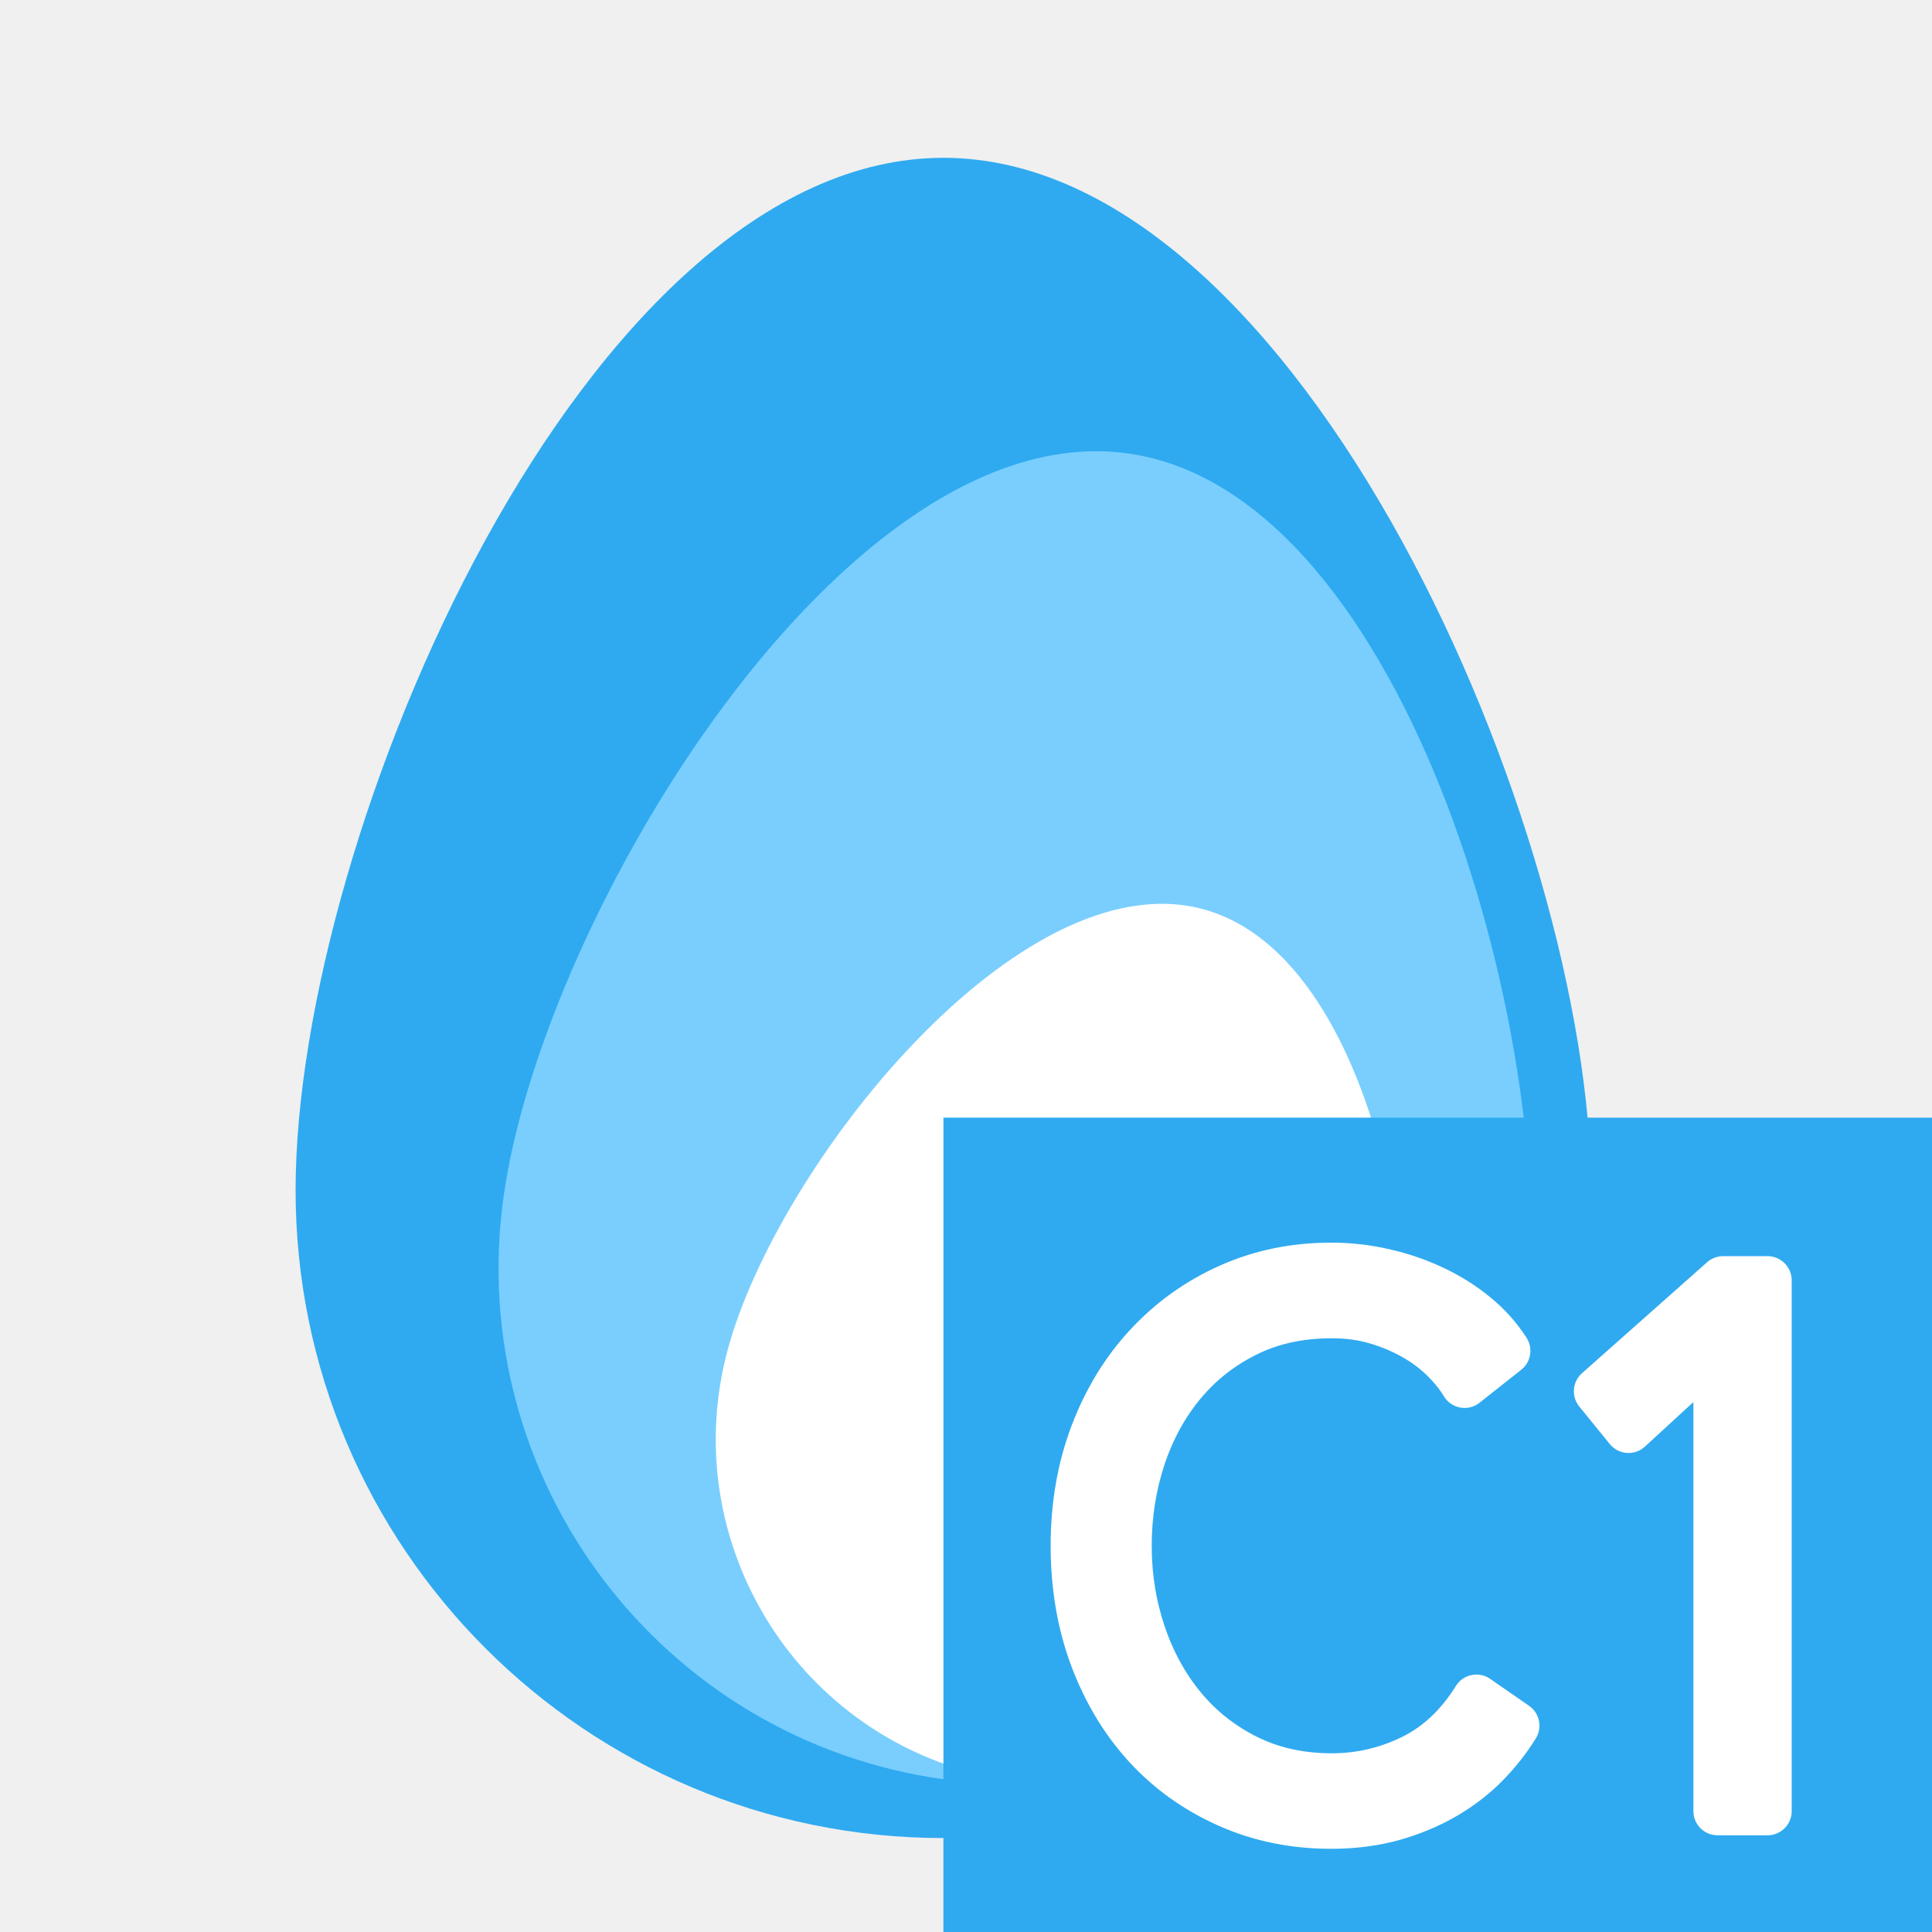
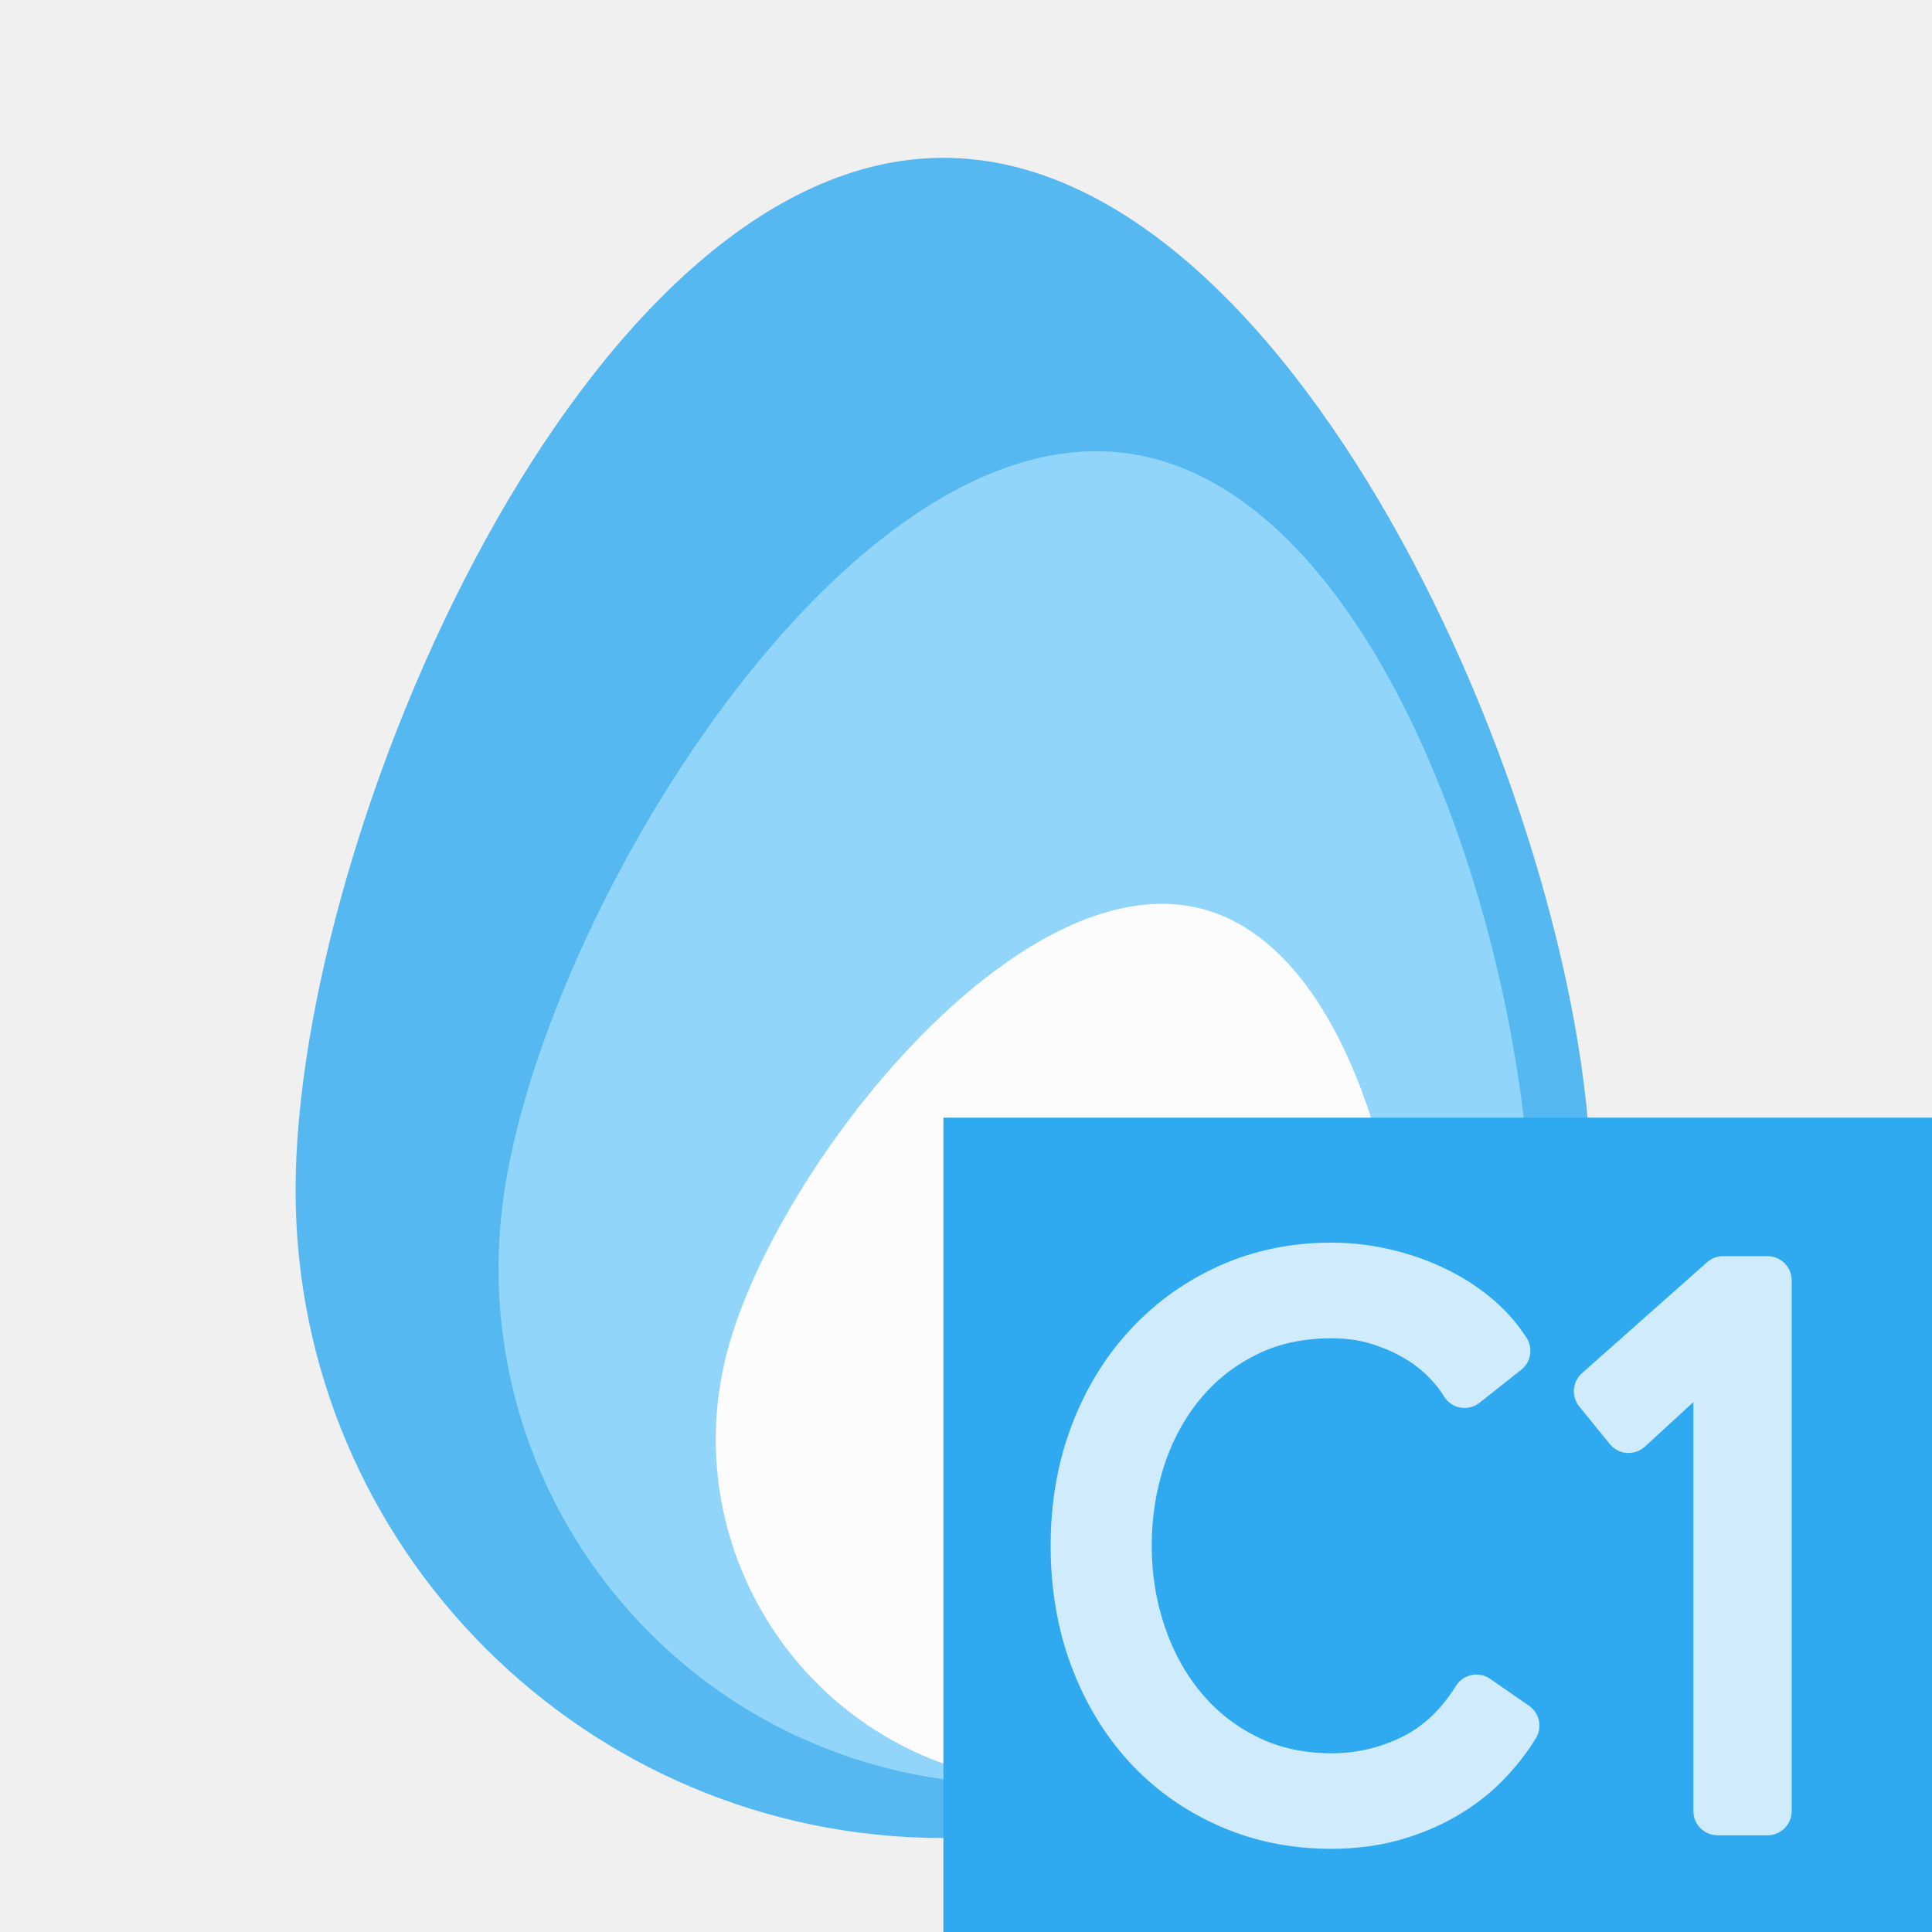
<svg xmlns="http://www.w3.org/2000/svg" width="100%" height="100%" viewBox="0 0 16 16" version="1.1" xml:space="preserve" style="fill-rule:evenodd;clip-rule:evenodd;stroke-linejoin:round;stroke-miterlimit:2;">
  <g id="C1">
-     <g>
+     <g opacity="0.8">
      <path d="M7.813,1.307C10.774,1.307 13.177,6.896 13.177,9.857C13.177,12.818 10.774,15.222 7.813,15.222C4.852,15.222 2.448,12.818 2.448,9.857C2.448,6.896 4.852,1.307 7.813,1.307Z" style="fill:rgb(47,170,240);" />
      <path d="M9.34,3.755C11.676,4.08 12.96,8.754 12.635,11.09C12.311,13.426 10.151,15.059 7.814,14.735C5.478,14.41 3.845,12.25 4.17,9.914C4.494,7.577 7.004,3.43 9.34,3.755Z" style="fill:rgb(121,206,254);" />
      <path d="M9.962,7.529C11.484,7.937 11.946,11.141 11.538,12.662C11.129,14.183 9.562,15.086 8.041,14.677C6.52,14.268 5.617,12.701 6.026,11.18C6.434,9.659 8.441,7.12 9.962,7.529Z" style="fill:white;" />
    </g>
    <rect x="7.813" y="9.256" width="8.187" height="6.744" style="fill:rgb(47,170,240);" />
-     <path d="M12.549,14.291C12.48,14.403 12.397,14.509 12.299,14.608C12.201,14.708 12.088,14.794 11.959,14.869C11.831,14.943 11.689,15.002 11.534,15.046C11.378,15.089 11.208,15.111 11.024,15.111C10.717,15.111 10.433,15.053 10.173,14.937C9.912,14.821 9.687,14.661 9.499,14.456C9.311,14.251 9.165,14.008 9.059,13.726C8.954,13.445 8.901,13.137 8.901,12.801C8.901,12.466 8.955,12.158 9.062,11.876C9.169,11.595 9.318,11.351 9.508,11.147C9.698,10.942 9.922,10.781 10.181,10.665C10.44,10.549 10.721,10.491 11.024,10.491C11.174,10.491 11.321,10.508 11.464,10.541C11.608,10.574 11.744,10.621 11.87,10.681C11.997,10.741 12.112,10.813 12.215,10.898C12.319,10.983 12.405,11.079 12.474,11.187L12.129,11.46C12.087,11.39 12.03,11.319 11.959,11.249C11.888,11.179 11.805,11.117 11.709,11.063C11.613,11.009 11.509,10.965 11.395,10.932C11.282,10.899 11.16,10.883 11.03,10.883C10.765,10.883 10.528,10.934 10.319,11.038C10.11,11.141 9.933,11.281 9.787,11.457C9.641,11.633 9.53,11.837 9.453,12.069C9.377,12.3 9.338,12.545 9.338,12.801C9.338,13.058 9.378,13.302 9.456,13.534C9.535,13.766 9.647,13.97 9.793,14.146C9.939,14.322 10.116,14.461 10.325,14.565C10.534,14.668 10.769,14.72 11.03,14.72C11.264,14.72 11.487,14.668 11.698,14.565C11.909,14.461 12.085,14.296 12.227,14.068L12.549,14.291Z" style="fill:white;fill-rule:nonzero;stroke:white;stroke-width:0.4px;" />
-     <path d="M14.638,14.999L14.224,14.999L14.224,11.156L13.487,11.833L13.234,11.522L14.27,10.603L14.638,10.603L14.638,14.999Z" style="fill:white;fill-rule:nonzero;stroke:white;stroke-width:0.4px;" />
+     <g opacity="0.77">
+       <path d="M12.549,14.291C12.48,14.403 12.397,14.509 12.299,14.608C12.201,14.708 12.088,14.794 11.959,14.869C11.831,14.943 11.689,15.002 11.534,15.046C11.378,15.089 11.208,15.111 11.024,15.111C10.717,15.111 10.433,15.053 10.173,14.937C9.912,14.821 9.687,14.661 9.499,14.456C9.311,14.251 9.165,14.008 9.059,13.726C8.954,13.445 8.901,13.137 8.901,12.801C8.901,12.466 8.955,12.158 9.062,11.876C9.169,11.595 9.318,11.351 9.508,11.147C9.698,10.942 9.922,10.781 10.181,10.665C10.44,10.549 10.721,10.491 11.024,10.491C11.174,10.491 11.321,10.508 11.464,10.541C11.608,10.574 11.744,10.621 11.87,10.681C11.997,10.741 12.112,10.813 12.215,10.898C12.319,10.983 12.405,11.079 12.474,11.187L12.129,11.46C12.087,11.39 12.03,11.319 11.959,11.249C11.888,11.179 11.805,11.117 11.709,11.063C11.613,11.009 11.509,10.965 11.395,10.932C11.282,10.899 11.16,10.883 11.03,10.883C10.765,10.883 10.528,10.934 10.319,11.038C10.11,11.141 9.933,11.281 9.787,11.457C9.641,11.633 9.53,11.837 9.453,12.069C9.377,12.3 9.338,12.545 9.338,12.801C9.338,13.058 9.378,13.302 9.456,13.534C9.535,13.766 9.647,13.97 9.793,14.146C9.939,14.322 10.116,14.461 10.325,14.565C10.534,14.668 10.769,14.72 11.03,14.72C11.264,14.72 11.487,14.668 11.698,14.565C11.909,14.461 12.085,14.296 12.227,14.068L12.549,14.291Z" style="fill:white;fill-rule:nonzero;stroke:white;stroke-width:0.4px;" />
+       <path d="M14.638,14.999L14.224,14.999L14.224,11.156L13.487,11.833L13.234,11.522L14.27,10.603L14.638,10.603L14.638,14.999Z" style="fill:white;fill-rule:nonzero;stroke:white;stroke-width:0.4px;" />
+     </g>
    <rect x="0" y="-0" width="16" height="16" style="fill:none;" />
  </g>
</svg>
